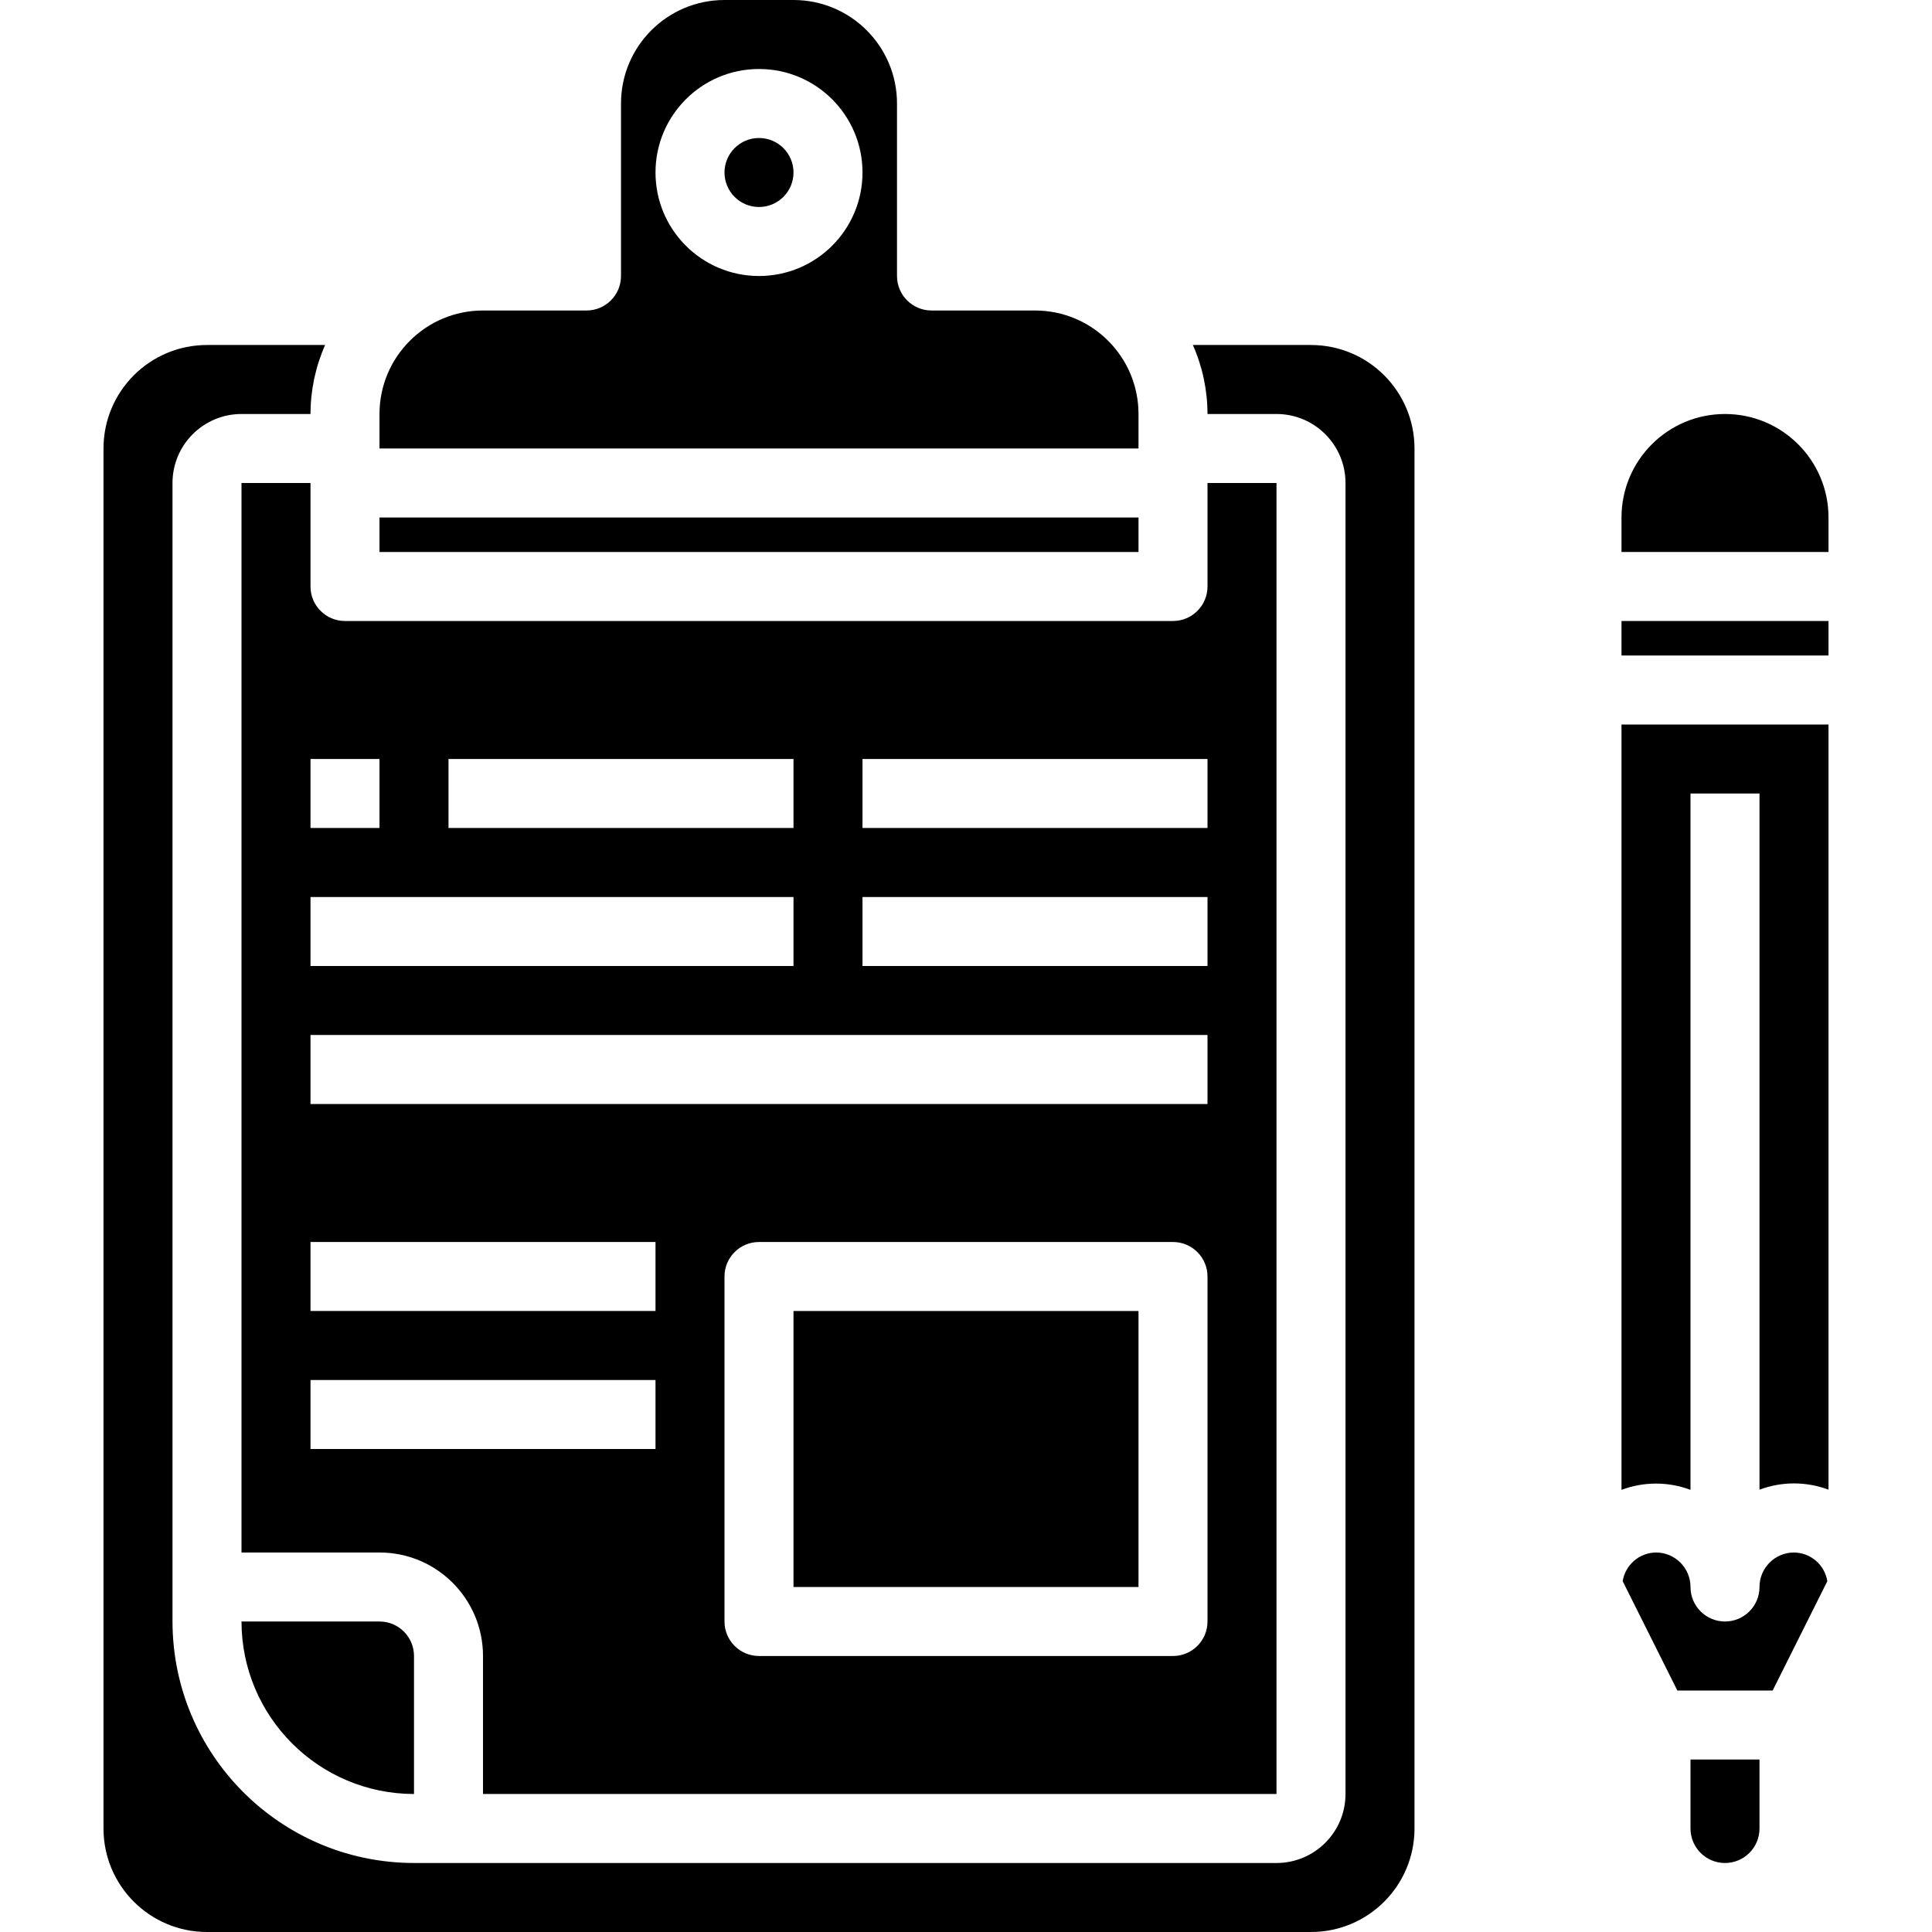
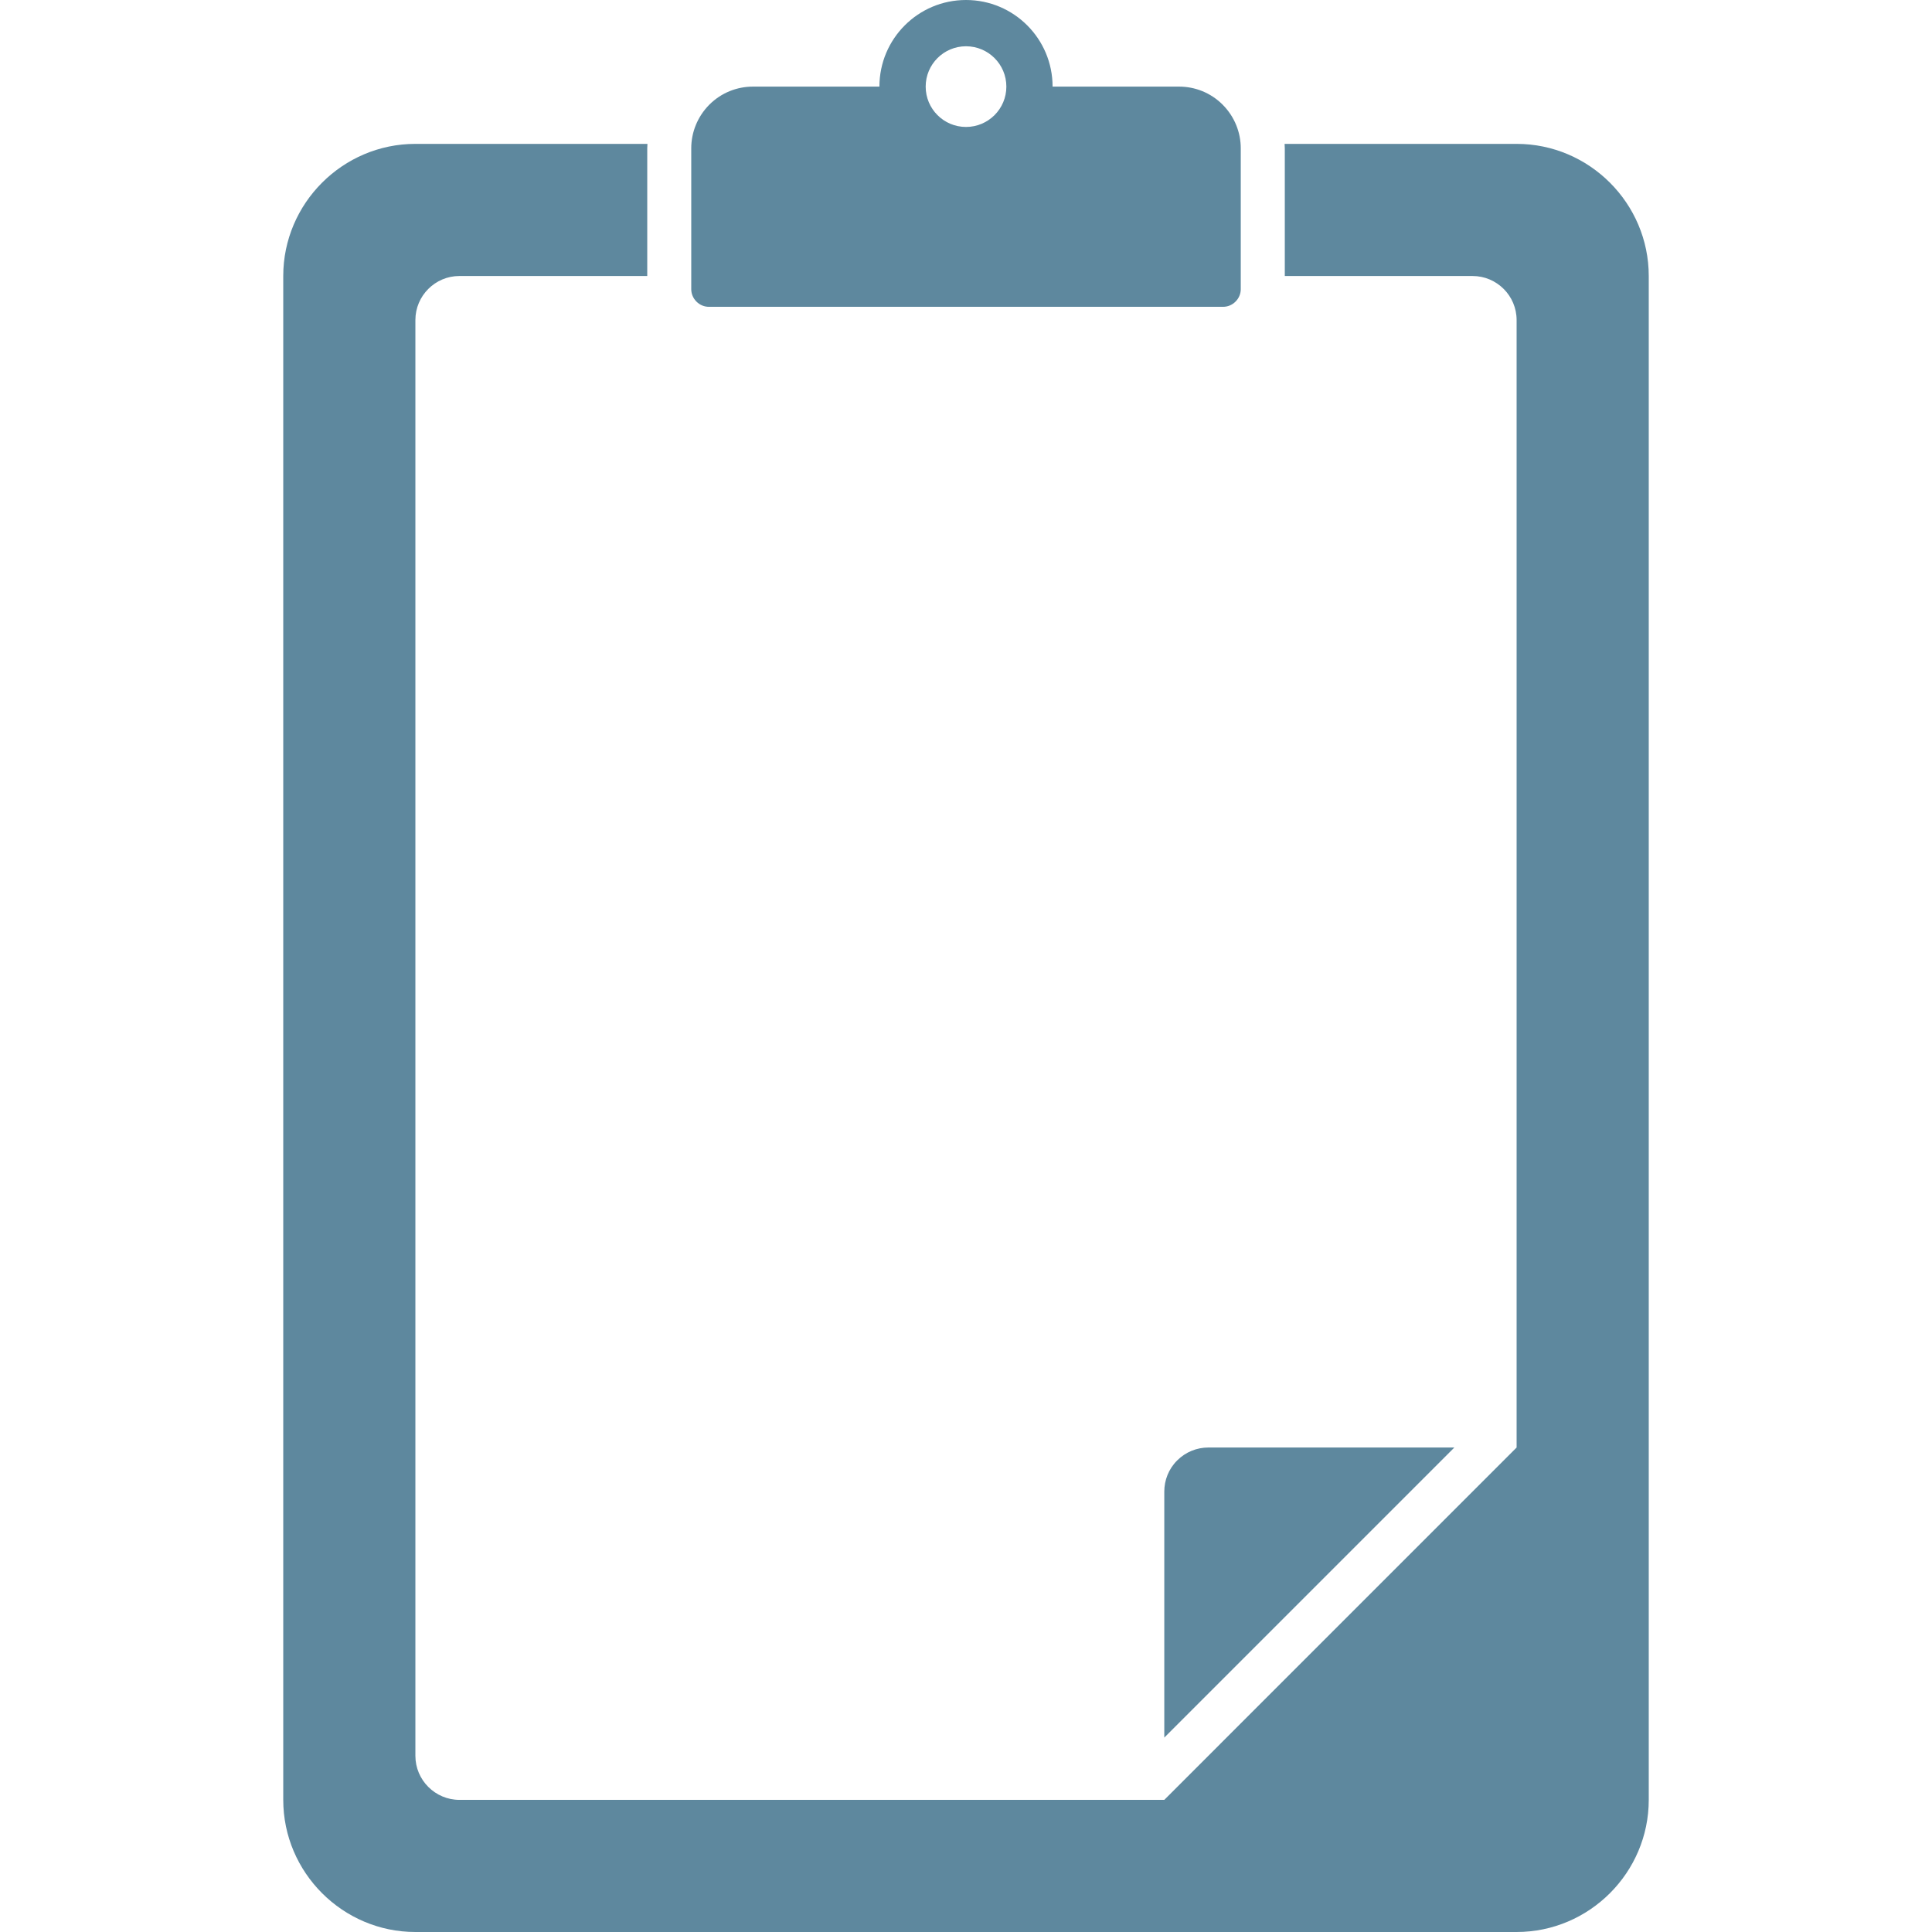
- <svg xmlns="http://www.w3.org/2000/svg" id="clipboard" height="448pt" viewBox="-24 0 448 448" width="448pt">
-   <path d="m392 360c-4.418 0-8 3.582-8 8s-3.582 8-8 8-8-3.582-8-8-3.582-8-8-8c-3.855.039-7.121 2.852-7.727 6.656l12.672 25.344h22.109l12.672-25.344c-.605-3.805-3.871-6.617-7.727-6.656zm0 0" />
-   <path d="m400 168h-48v177.473c5.156-1.938 10.844-1.938 16 0v-161.473h16v161.434c5.156-1.938 10.844-1.938 16 0zm0 0" />
-   <path d="m384 424v-16h-16v16c0 4.418 3.582 8 8 8s8-3.582 8-8zm0 0" />
-   <path d="m400 120c0-13.254-10.746-24-24-24s-24 10.746-24 24v8h48zm0 0" />
-   <path d="m352 144h48v8h-48zm0 0" />
-   <path d="m64 120h176v8h-176zm0 0" />
-   <path d="m64 104h176v-8c0-13.254-10.746-24-24-24h-24c-4.418 0-8-3.582-8-8v-40c0-13.254-10.746-24-24-24h-16c-13.254 0-24 10.746-24 24v40c0 4.418-3.582 8-8 8h-24c-13.254 0-24 10.746-24 24zm88-88c13.254 0 24 10.746 24 24s-10.746 24-24 24-24-10.746-24-24 10.746-24 24-24zm0 0" />
-   <path d="m160 304h80v64h-80zm0 0" />
-   <path d="m304 104c0-13.254-10.746-24-24-24h-27.391c2.23 5.039 3.387 10.488 3.391 16h16c8.836 0 16 7.164 16 16v304c0 8.836-7.164 16-16 16h-200c-30.914-.035-55.965-25.086-56-56v-264c0-8.836 7.164-16 16-16h16c.004-5.512 1.16-10.961 3.391-16h-27.391c-13.254 0-24 10.746-24 24v320c0 13.254 10.746 24 24 24h256c13.254 0 24-10.746 24-24zm0 0" />
-   <path d="m160 40c0 4.418-3.582 8-8 8s-8-3.582-8-8 3.582-8 8-8 8 3.582 8 8zm0 0" />
-   <path d="m48 136v-24h-16v248h32c13.254 0 24 10.746 24 24v32h184v-304h-16v24c0 4.418-3.582 8-8 8h-192c-4.418 0-8-3.582-8-8zm0 72h112v16h-112zm80 128h-80v-16h80zm0-32h-80v-16h80zm128 72c0 4.418-3.582 8-8 8h-96c-4.418 0-8-3.582-8-8v-80c0-4.418 3.582-8 8-8h96c4.418 0 8 3.582 8 8zm0-120h-208v-16h208zm-80-80h80v16h-80zm0 32h80v16h-80zm-96-32h80v16h-80zm-16 16h-16v-16h16zm0 0" />
-   <path d="m32 376c.027 22.082 17.918 39.973 40 40v-32c0-4.418-3.582-8-8-8zm0 0" />
+ <svg xmlns="http://www.w3.org/2000/svg" width="100%" height="100%" viewBox="0 0 200 200">
+   <g>
+     <rect fill="none" id="canvas_background" height="402" width="582" y="-1" x="-1" />
+   </g>
+   <g>
+     <path id="svg_4" fill="#5E889E" d="m156.999,14.894l-24.018,0c0.004,0.152 0.021,0.301 0.021,0.453l0,13.225l19.439,0c2.509,0 4.558,2.047 4.558,4.558l0,116.716l-36.472,36.476l-72.968,0c-2.509,0 -4.558,-2.053 -4.558,-4.558l0,-148.635c0,-2.511 2.049,-4.558 4.558,-4.558l19.444,0l0,-13.224c0,-0.152 0.012,-0.301 0.02,-0.453l-24.023,0c-7.522,0 -13.678,6.156 -13.678,13.678l0,157.75c0.001,7.522 6.157,13.678 13.678,13.678l113.999,0c7.526,0 13.679,-6.156 13.679,-13.679l0,-157.749c0,-7.523 -6.153,-13.678 -13.679,-13.678z" />
+     <path id="svg_7" fill="#5E889E" d="m125.085,149.846c-1.162,0 -2.334,0.447 -3.224,1.338c-0.891,0.886 -1.334,2.057 -1.334,3.224l0,25.466l30.027,-30.027l-25.469,0l0,-0.001z" />
+     <path id="svg_12" fill="#5E889E" d="m73.386,31.761l53.232,0c0.464,0 0.927,-0.181 1.285,-0.541c0.355,-0.354 0.54,-0.817 0.54,-1.281l0,-14.592c0,-1.63 -0.632,-3.263 -1.874,-4.511c-1.246,-1.248 -2.879,-1.87 -4.511,-1.87l-13.095,0c0.001,-4.953 -4.011,-8.966 -8.963,-8.966c-4.95,0 -8.963,4.013 -8.963,8.966l-13.093,0c-1.634,0 -3.265,0.622 -4.515,1.87c-1.238,1.249 -1.871,2.881 -1.871,4.511l0,14.593c0,0.463 0.185,0.927 0.539,1.281c0.358,0.36 0.821,0.54 1.289,0.54zm26.614,-26.971c2.308,0 4.178,1.87 4.178,4.176c0,2.305 -1.87,4.176 -4.178,4.176c-2.306,0 -4.174,-1.871 -4.174,-4.176c0,-2.306 1.868,-4.176 4.174,-4.176z" />
+   </g>
</svg>
